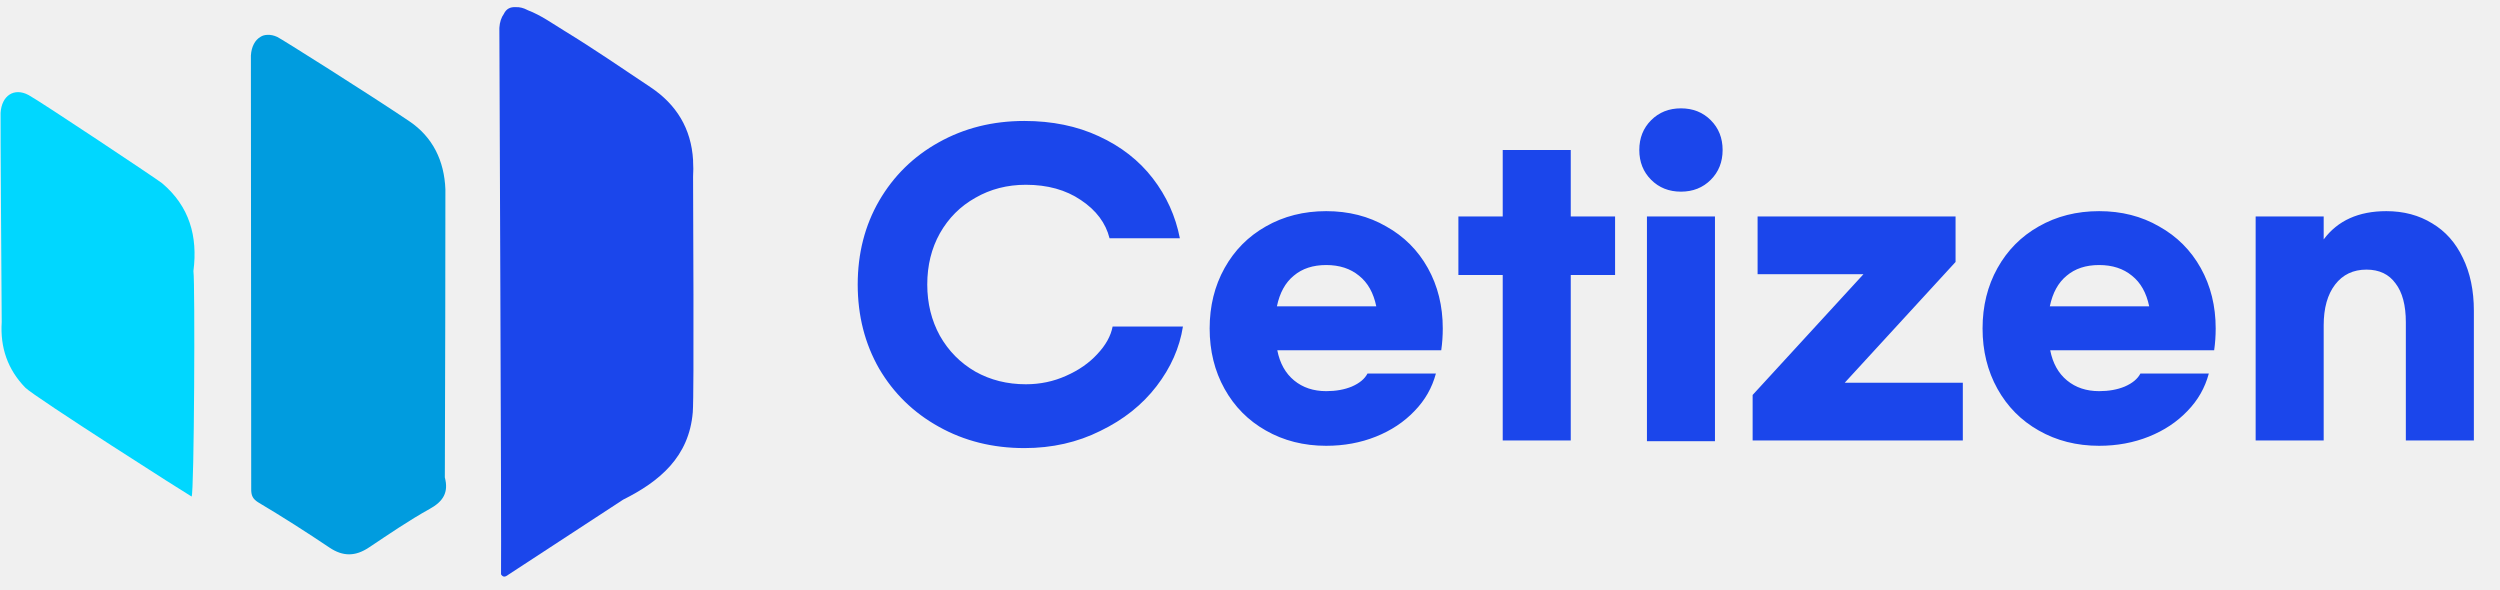
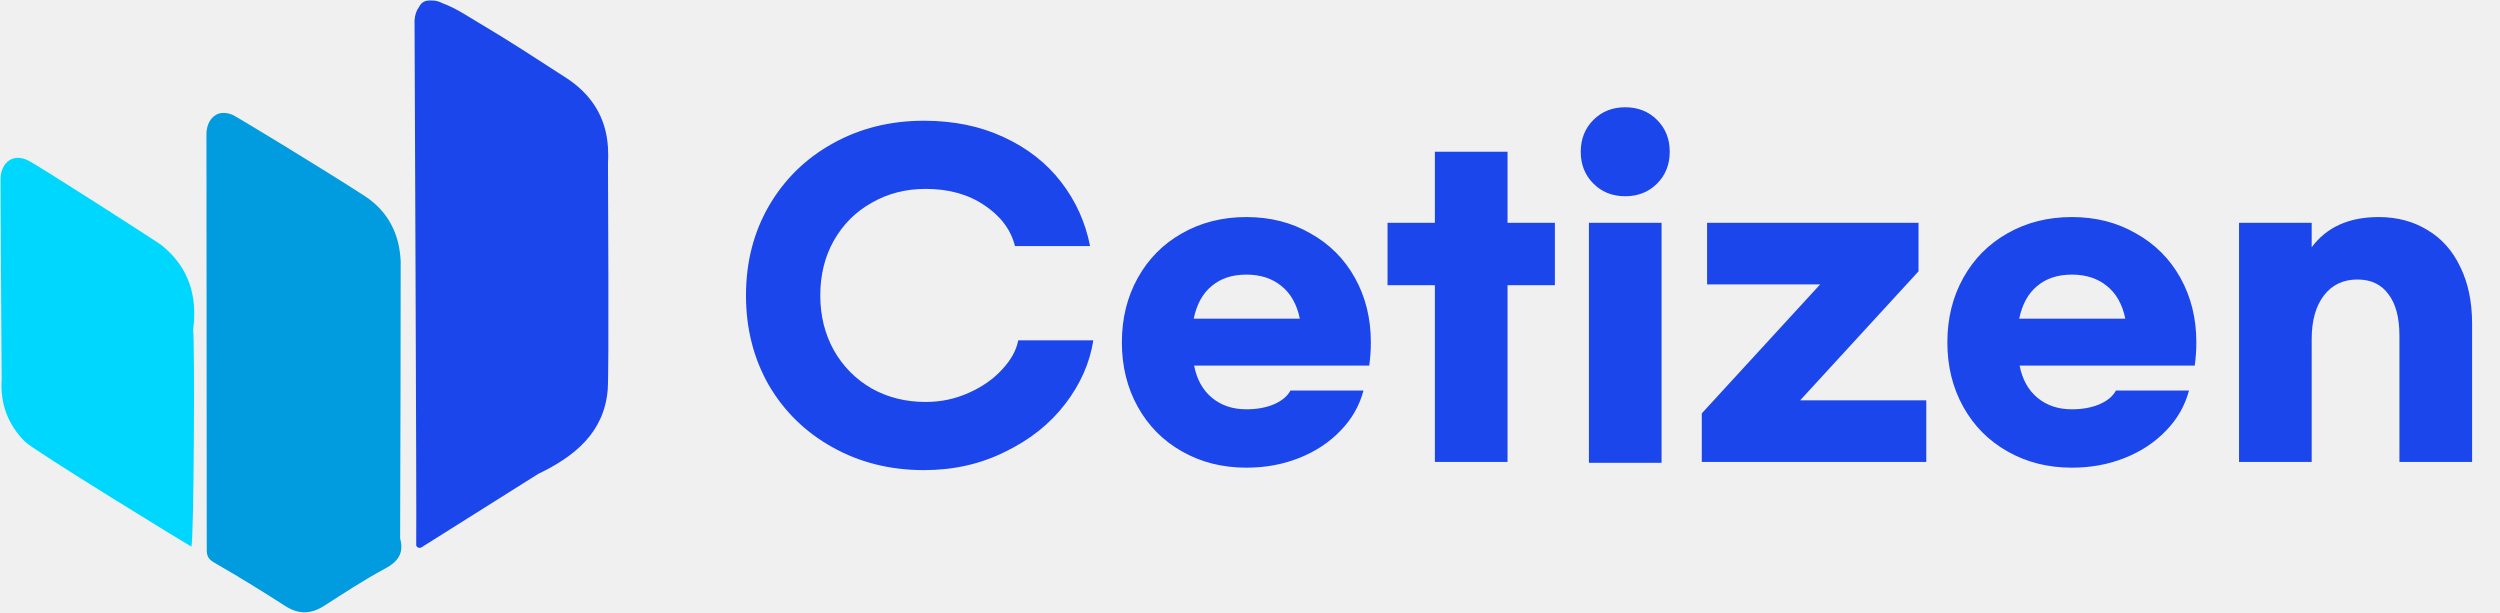
- <svg xmlns="http://www.w3.org/2000/svg" width="157" height="37" viewBox="0 0 157 37" fill="none">
-   <mask id="mask0_501_669" style="mask-type:luminance" maskUnits="userSpaceOnUse" x="0" y="5" width="13" height="27">
-     <path d="M0 5.366H12.754V31.633H0V5.366Z" fill="white" />
+ <svg xmlns="http://www.w3.org/2000/svg" width="147" height="36" viewBox="0 0 147 36" fill="none">
+   <mask id="mask0_501_669" style="mask-type:luminance" maskUnits="userSpaceOnUse" x="0" y="8" width="12" height="25">
+     <path d="M0 8.903H11.924V32.545H0V8.903Z" fill="white" />
  </mask>
  <g mask="url(#mask0_501_669)">
-     <path d="M10.177 11.505C9.941 11.306 2.53 6.364 1.798 5.971C0.881 5.478 0.099 6.011 0.037 7.093C0.022 7.345 0.101 19.417 0.108 20.231C0.006 21.819 0.478 23.2 1.589 24.344C2.126 24.901 12.024 31.205 12.033 31.183C12.196 31.033 12.257 17.768 12.147 17.023C12.429 14.84 11.896 12.955 10.177 11.505Z" fill="#00D7FF" />
+     <path d="M9.514 14.428C9.293 14.25 2.364 9.801 1.679 9.448C0.822 9.004 0.091 9.484 0.033 10.457C0.019 10.684 0.093 21.549 0.099 22.282C0.004 23.712 0.445 24.954 1.484 25.984C1.986 26.486 11.24 32.16 11.249 32.139C11.401 32.005 11.459 20.066 11.356 19.395C11.619 17.43 11.121 15.733 9.514 14.428Z" fill="#00D7FF" />
  </g>
-   <path d="M27.936 29.983C27.95 27.911 27.98 12.054 27.971 11.894C27.901 10.098 27.18 8.61 25.71 7.618C23.174 5.907 17.594 2.392 17.409 2.318C17.195 2.22 16.99 2.18 16.803 2.189C16.631 2.191 16.481 2.233 16.351 2.32C16.014 2.519 15.789 2.929 15.756 3.489C15.745 3.701 15.787 29.716 15.776 30.701C15.771 31.099 15.855 31.333 16.247 31.567C17.755 32.464 19.233 33.409 20.692 34.389C21.545 34.962 22.323 34.946 23.165 34.384C24.421 33.548 25.671 32.689 26.989 31.957C27.839 31.487 28.183 30.918 27.936 29.983Z" fill="#009CDF" />
-   <mask id="mask1_501_669" style="mask-type:luminance" maskUnits="userSpaceOnUse" x="31" y="0" width="13" height="37">
-     <path d="M31.016 0.422H43.791V36.579H31.016V0.422Z" fill="white" />
+   <path d="M23.527 31.657C23.539 29.792 23.568 15.52 23.56 15.376C23.494 13.76 22.82 12.421 21.446 11.527C19.074 9.987 13.857 6.823 13.684 6.757C13.484 6.669 13.292 6.633 13.117 6.641C12.957 6.643 12.816 6.681 12.695 6.759C12.38 6.938 12.169 7.307 12.139 7.811C12.128 8.002 12.167 31.416 12.157 32.304C12.153 32.661 12.231 32.872 12.598 33.083C14.007 33.89 15.39 34.741 16.754 35.622C17.552 36.138 18.279 36.124 19.066 35.618C20.241 34.866 21.409 34.093 22.641 33.434C23.436 33.011 23.758 32.499 23.527 31.657Z" fill="#009CDF" />
+   <mask id="mask1_501_669" style="mask-type:luminance" maskUnits="userSpaceOnUse" x="24" y="0" width="12" height="33">
+     <path d="M24.055 0.002H36V32.545H24.055V0.002Z" fill="white" />
  </mask>
  <g mask="url(#mask1_501_669)">
-     <path d="M43.525 11.097C43.544 10.765 43.547 10.437 43.525 10.12C43.525 10.098 43.525 10.076 43.525 10.053C43.408 8.066 42.475 6.56 40.856 5.479C39.064 4.283 37.288 3.063 35.452 1.941C34.703 1.484 33.978 0.957 33.138 0.638C33.133 0.636 33.127 0.632 33.123 0.629C32.867 0.493 32.622 0.438 32.4 0.449C32.043 0.426 31.791 0.558 31.642 0.873C31.483 1.093 31.381 1.39 31.36 1.751C31.355 1.847 31.496 33.927 31.465 36.07C31.637 36.338 31.816 36.162 31.97 36.061C34.359 34.502 36.746 32.941 39.132 31.379C41.429 30.231 43.278 28.687 43.507 25.883C43.599 24.748 43.522 12.261 43.525 11.097Z" fill="#1B46EB" />
+     <path d="M35.749 9.612C35.768 9.313 35.77 9.018 35.749 8.733C35.749 8.712 35.749 8.692 35.749 8.672C35.64 6.884 34.768 5.528 33.254 4.555C31.579 3.479 29.918 2.38 28.201 1.371C27.501 0.959 26.823 0.485 26.038 0.198C26.034 0.196 26.028 0.192 26.023 0.19C25.785 0.068 25.556 0.018 25.348 0.028C25.014 0.007 24.779 0.126 24.639 0.409C24.491 0.608 24.396 0.875 24.375 1.2C24.371 1.286 24.503 30.16 24.474 32.089C24.635 32.33 24.802 32.171 24.946 32.081C27.18 30.678 29.411 29.272 31.643 27.867C33.79 26.833 35.518 25.444 35.733 22.92C35.819 21.898 35.747 10.66 35.749 9.612Z" fill="#1B46EB" />
  </g>
-   <path d="M64.328 28.14C62.344 28.14 60.552 27.692 58.952 26.796C57.368 25.916 56.12 24.7 55.208 23.148C54.312 21.58 53.864 19.82 53.864 17.868C53.864 15.916 54.312 14.164 55.208 12.612C56.12 11.044 57.368 9.82 58.952 8.94C60.552 8.044 62.344 7.596 64.328 7.596C66.072 7.596 67.632 7.916 69.008 8.556C70.4 9.196 71.528 10.076 72.392 11.196C73.256 12.316 73.824 13.572 74.096 14.964H69.68C69.44 14.004 68.84 13.204 67.88 12.564C66.936 11.924 65.784 11.604 64.424 11.604C63.256 11.604 62.2 11.876 61.256 12.42C60.312 12.948 59.568 13.692 59.024 14.652C58.496 15.596 58.232 16.668 58.232 17.868C58.232 19.052 58.496 20.124 59.024 21.084C59.568 22.044 60.312 22.796 61.256 23.34C62.2 23.868 63.256 24.132 64.424 24.132C65.32 24.132 66.16 23.956 66.944 23.604C67.744 23.252 68.4 22.796 68.912 22.236C69.44 21.676 69.76 21.1 69.872 20.508H74.288C74.08 21.836 73.528 23.084 72.632 24.252C71.736 25.42 70.56 26.356 69.104 27.06C67.664 27.78 66.072 28.14 64.328 28.14ZM83.286 27.996C81.878 27.996 80.614 27.676 79.494 27.036C78.39 26.412 77.526 25.54 76.902 24.42C76.278 23.3 75.966 22.036 75.966 20.628C75.966 19.22 76.278 17.956 76.902 16.836C77.526 15.716 78.39 14.844 79.494 14.22C80.614 13.58 81.878 13.26 83.286 13.26C84.694 13.26 85.95 13.58 87.054 14.22C88.174 14.844 89.046 15.716 89.67 16.836C90.294 17.956 90.606 19.22 90.606 20.628C90.606 21.092 90.574 21.548 90.51 21.996H80.214C80.374 22.812 80.726 23.444 81.27 23.892C81.814 24.34 82.486 24.564 83.286 24.564C83.894 24.564 84.43 24.468 84.894 24.276C85.374 24.068 85.702 23.796 85.878 23.46H90.174C89.934 24.356 89.486 25.14 88.83 25.812C88.174 26.5 87.366 27.036 86.406 27.42C85.446 27.804 84.406 27.996 83.286 27.996ZM86.43 19.236C86.254 18.388 85.894 17.748 85.35 17.316C84.806 16.868 84.118 16.644 83.286 16.644C82.454 16.644 81.774 16.868 81.246 17.316C80.718 17.748 80.366 18.388 80.19 19.236H86.43ZM101.427 17.268H98.643V27.66H94.371V17.268H91.587V13.596H94.371V9.42H98.643V13.596H101.427V17.268ZM105.564 6.804C106.316 6.804 106.94 7.052 107.436 7.548C107.932 8.044 108.18 8.668 108.18 9.42C108.18 10.172 107.932 10.796 107.436 11.292C106.94 11.788 106.316 12.036 105.564 12.036C104.812 12.036 104.188 11.788 103.692 11.292C103.196 10.796 102.948 10.172 102.948 9.42C102.948 8.668 103.196 8.044 103.692 7.548C104.188 7.052 104.812 6.804 105.564 6.804ZM107.7 27.708H103.428V13.596H107.7V27.708ZM123.265 24.036V27.66H110.065V24.804L117.025 17.22H110.377V13.596H122.809V16.452L115.849 24.036H123.265ZM131.825 27.996C130.417 27.996 129.153 27.676 128.033 27.036C126.929 26.412 126.065 25.54 125.441 24.42C124.817 23.3 124.505 22.036 124.505 20.628C124.505 19.22 124.817 17.956 125.441 16.836C126.065 15.716 126.929 14.844 128.033 14.22C129.153 13.58 130.417 13.26 131.825 13.26C133.233 13.26 134.489 13.58 135.593 14.22C136.713 14.844 137.585 15.716 138.209 16.836C138.833 17.956 139.145 19.22 139.145 20.628C139.145 21.092 139.113 21.548 139.049 21.996H128.753C128.913 22.812 129.265 23.444 129.809 23.892C130.353 24.34 131.025 24.564 131.825 24.564C132.433 24.564 132.969 24.468 133.433 24.276C133.913 24.068 134.241 23.796 134.417 23.46H138.713C138.473 24.356 138.025 25.14 137.369 25.812C136.713 26.5 135.905 27.036 134.945 27.42C133.985 27.804 132.945 27.996 131.825 27.996ZM134.969 19.236C134.793 18.388 134.433 17.748 133.889 17.316C133.345 16.868 132.657 16.644 131.825 16.644C130.993 16.644 130.313 16.868 129.785 17.316C129.257 17.748 128.905 18.388 128.729 19.236H134.969ZM141.655 13.596H145.927V15.036C146.807 13.852 148.119 13.26 149.863 13.26C150.951 13.26 151.911 13.516 152.743 14.028C153.575 14.524 154.215 15.244 154.663 16.188C155.127 17.132 155.359 18.244 155.359 19.524V27.66H151.087V20.244C151.087 19.172 150.871 18.356 150.439 17.796C150.023 17.22 149.415 16.932 148.615 16.932C147.783 16.932 147.127 17.244 146.647 17.868C146.167 18.492 145.927 19.348 145.927 20.436V27.66H141.655V13.596Z" fill="#1B46EB" />
+   <path d="M54.328 27.643C52.344 27.643 50.552 27.195 48.952 26.299C47.368 25.419 46.12 24.203 45.208 22.651C44.312 21.083 43.864 19.323 43.864 17.371C43.864 15.419 44.312 13.667 45.208 12.115C46.12 10.547 47.368 9.323 48.952 8.443C50.552 7.547 52.344 7.099 54.328 7.099C56.072 7.099 57.632 7.419 59.008 8.059C60.4 8.699 61.528 9.579 62.392 10.699C63.256 11.819 63.824 13.075 64.096 14.467H59.68C59.44 13.507 58.84 12.707 57.88 12.067C56.936 11.427 55.784 11.107 54.424 11.107C53.256 11.107 52.2 11.379 51.256 11.923C50.312 12.451 49.568 13.195 49.024 14.155C48.496 15.099 48.232 16.171 48.232 17.371C48.232 18.555 48.496 19.627 49.024 20.587C49.568 21.547 50.312 22.299 51.256 22.843C52.2 23.371 53.256 23.635 54.424 23.635C55.32 23.635 56.16 23.459 56.944 23.107C57.744 22.755 58.4 22.299 58.912 21.739C59.44 21.179 59.76 20.603 59.872 20.011H64.288C64.08 21.339 63.528 22.587 62.632 23.755C61.736 24.923 60.56 25.859 59.104 26.563C57.664 27.283 56.072 27.643 54.328 27.643ZM73.286 27.499C71.878 27.499 70.614 27.179 69.494 26.539C68.39 25.915 67.526 25.043 66.902 23.923C66.278 22.803 65.966 21.539 65.966 20.131C65.966 18.723 66.278 17.459 66.902 16.339C67.526 15.219 68.39 14.347 69.494 13.723C70.614 13.083 71.878 12.763 73.286 12.763C74.694 12.763 75.95 13.083 77.054 13.723C78.174 14.347 79.046 15.219 79.67 16.339C80.294 17.459 80.606 18.723 80.606 20.131C80.606 20.595 80.574 21.051 80.51 21.499H70.214C70.374 22.315 70.726 22.947 71.27 23.395C71.814 23.843 72.486 24.067 73.286 24.067C73.894 24.067 74.43 23.971 74.894 23.779C75.374 23.571 75.702 23.299 75.878 22.963H80.174C79.934 23.859 79.486 24.643 78.83 25.315C78.174 26.003 77.366 26.539 76.406 26.923C75.446 27.307 74.406 27.499 73.286 27.499ZM76.43 18.739C76.254 17.891 75.894 17.251 75.35 16.819C74.806 16.371 74.118 16.147 73.286 16.147C72.454 16.147 71.774 16.371 71.246 16.819C70.718 17.251 70.366 17.891 70.19 18.739H76.43ZM91.427 16.771H88.643V27.163H84.371V16.771H81.587V13.099H84.371V8.923H88.643V13.099H91.427V16.771ZM95.564 6.307C96.316 6.307 96.94 6.555 97.436 7.051C97.932 7.547 98.18 8.171 98.18 8.923C98.18 9.675 97.932 10.299 97.436 10.795C96.94 11.291 96.316 11.539 95.564 11.539C94.812 11.539 94.188 11.291 93.692 10.795C93.196 10.299 92.948 9.675 92.948 8.923C92.948 8.171 93.196 7.547 93.692 7.051C94.188 6.555 94.812 6.307 95.564 6.307ZM97.7 27.211H93.428V13.099H97.7V27.211ZM113.265 23.539V27.163H100.065V24.307L107.025 16.723H100.377V13.099H112.809V15.955L105.849 23.539H113.265ZM121.825 27.499C120.417 27.499 119.153 27.179 118.033 26.539C116.929 25.915 116.065 25.043 115.441 23.923C114.817 22.803 114.505 21.539 114.505 20.131C114.505 18.723 114.817 17.459 115.441 16.339C116.065 15.219 116.929 14.347 118.033 13.723C119.153 13.083 120.417 12.763 121.825 12.763C123.233 12.763 124.489 13.083 125.593 13.723C126.713 14.347 127.585 15.219 128.209 16.339C128.833 17.459 129.145 18.723 129.145 20.131C129.145 20.595 129.113 21.051 129.049 21.499H118.753C118.913 22.315 119.265 22.947 119.809 23.395C120.353 23.843 121.025 24.067 121.825 24.067C122.433 24.067 122.969 23.971 123.433 23.779C123.913 23.571 124.241 23.299 124.417 22.963H128.713C128.473 23.859 128.025 24.643 127.369 25.315C126.713 26.003 125.905 26.539 124.945 26.923C123.985 27.307 122.945 27.499 121.825 27.499ZM124.969 18.739C124.793 17.891 124.433 17.251 123.889 16.819C123.345 16.371 122.657 16.147 121.825 16.147C120.993 16.147 120.313 16.371 119.785 16.819C119.257 17.251 118.905 17.891 118.729 18.739H124.969ZM131.655 13.099H135.927V14.539C136.807 13.355 138.119 12.763 139.863 12.763C140.951 12.763 141.911 13.019 142.743 13.531C143.575 14.027 144.215 14.747 144.663 15.691C145.127 16.635 145.359 17.747 145.359 19.027V27.163H141.087V19.747C141.087 18.675 140.871 17.859 140.439 17.299C140.023 16.723 139.415 16.435 138.615 16.435C137.783 16.435 137.127 16.747 136.647 17.371C136.167 17.995 135.927 18.851 135.927 19.939V27.163H131.655V13.099Z" fill="#1B46EB" />
</svg>
